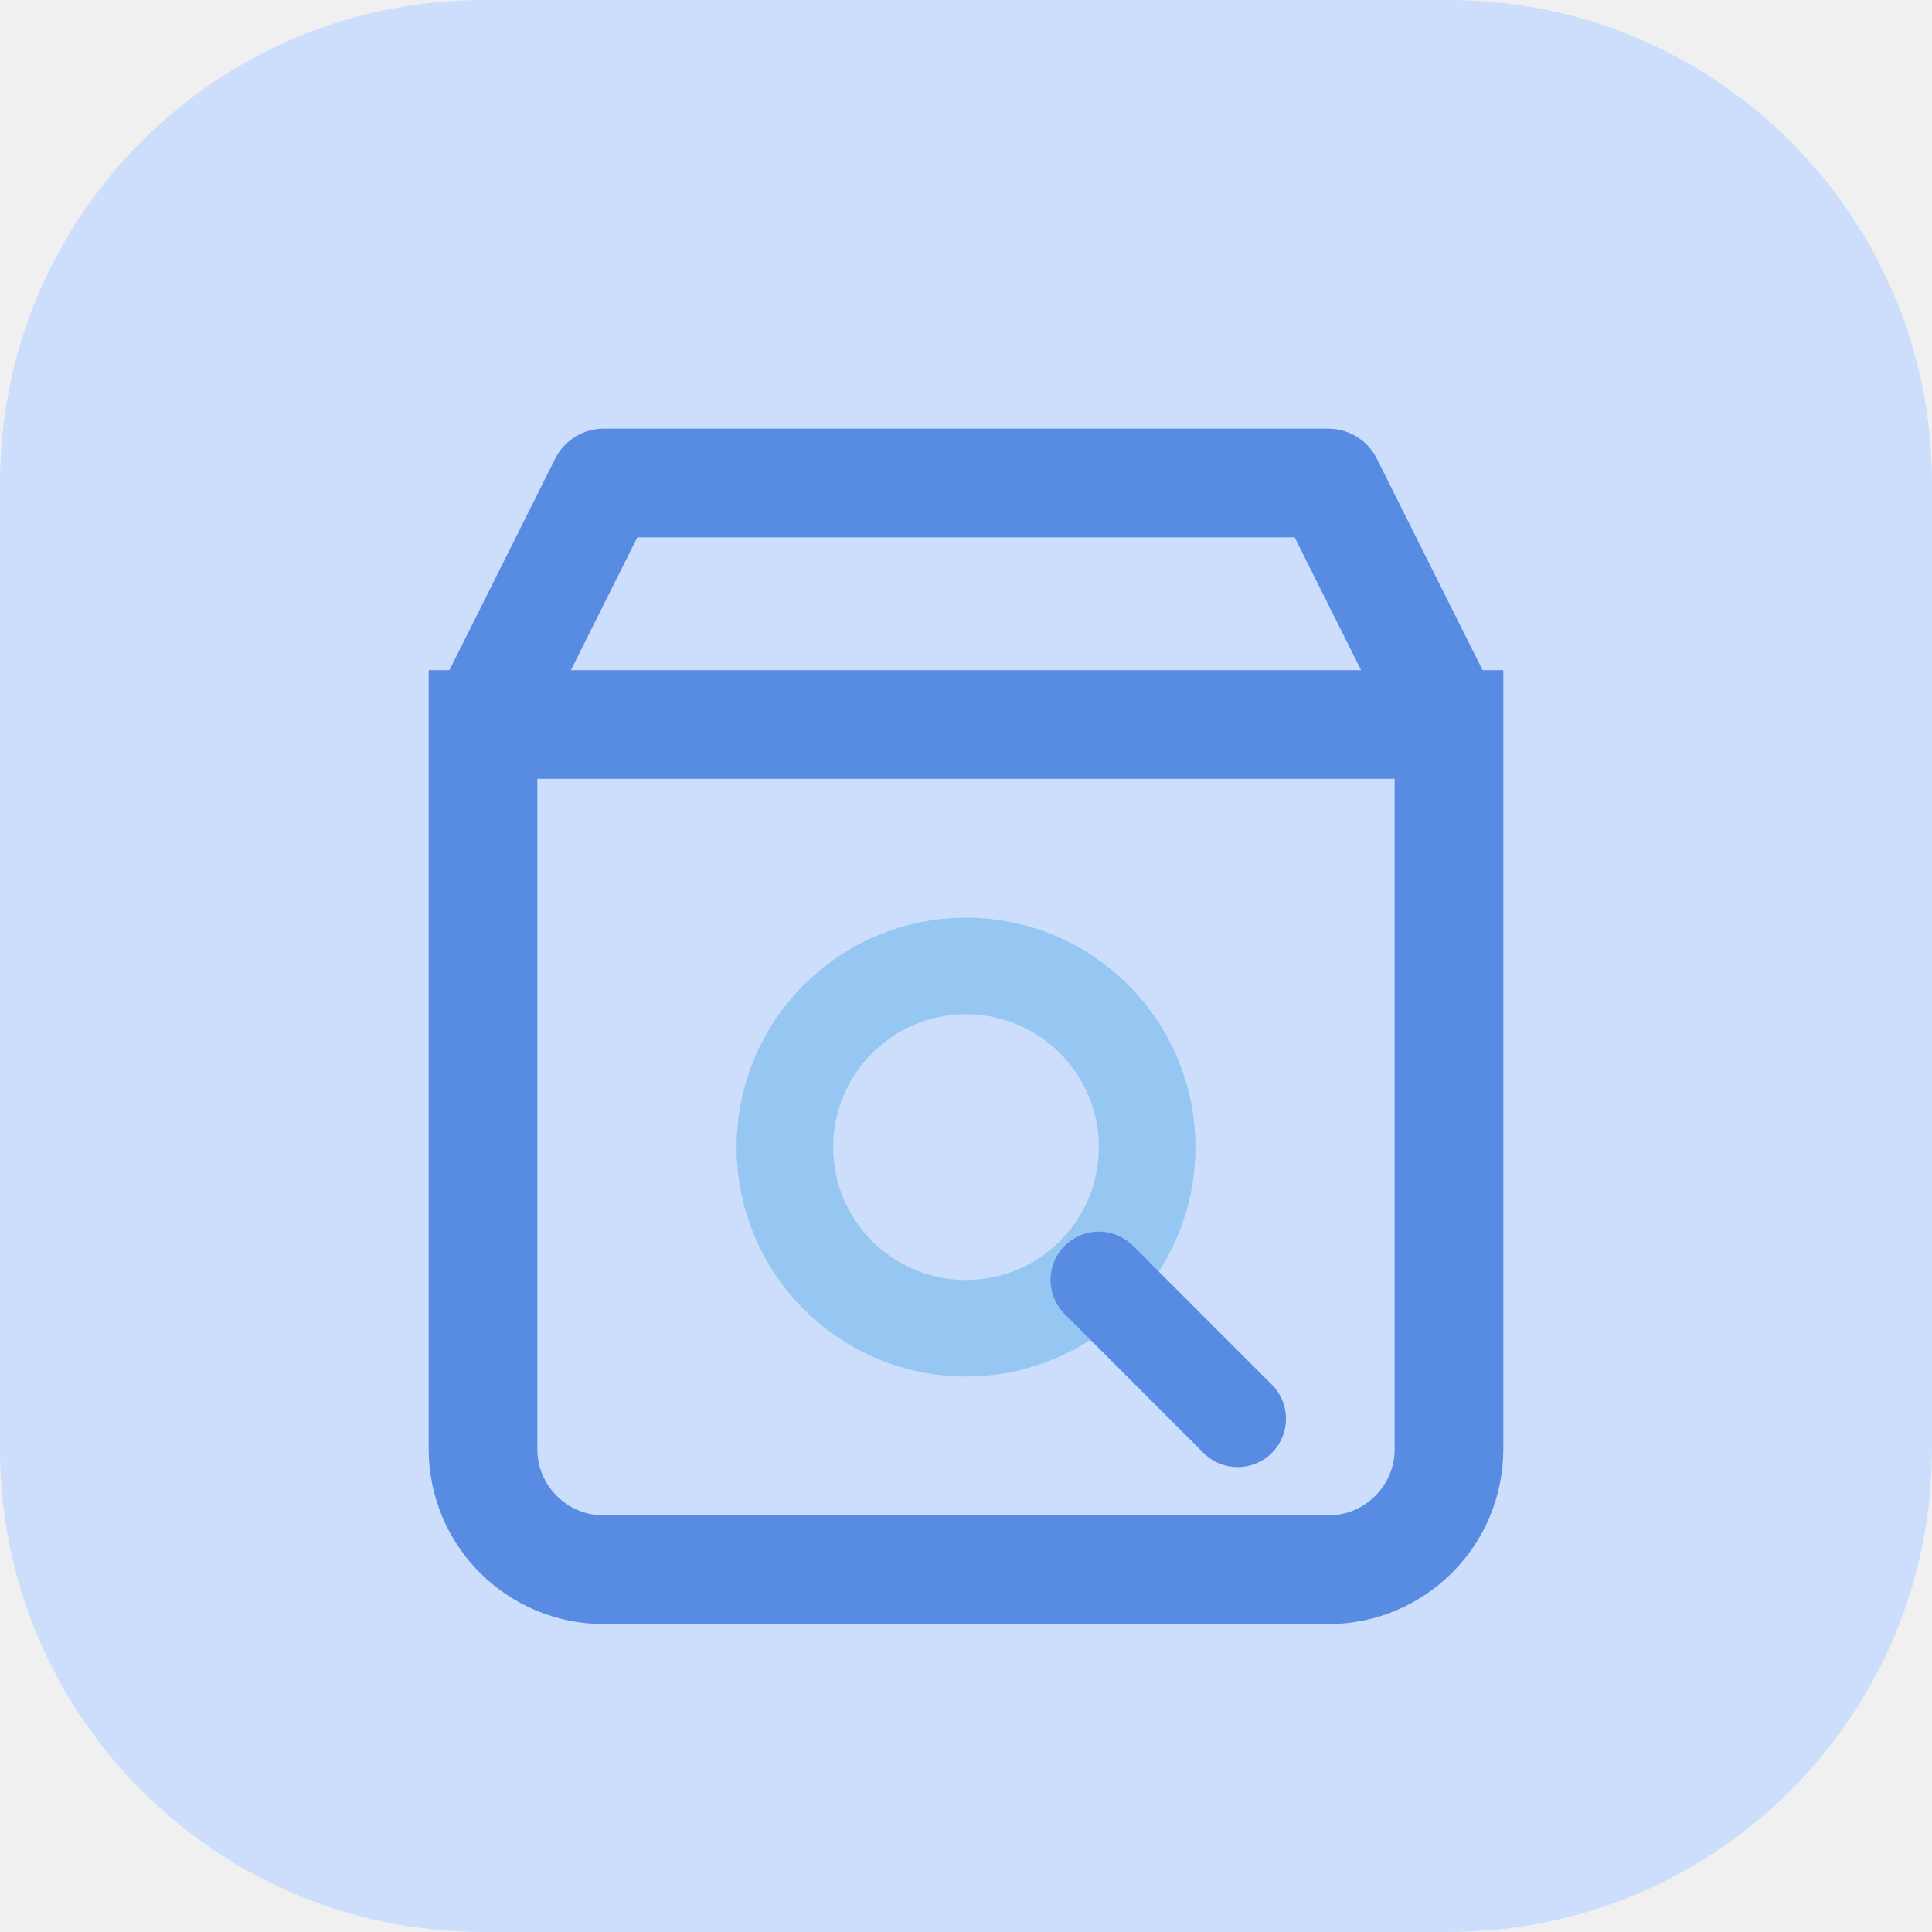
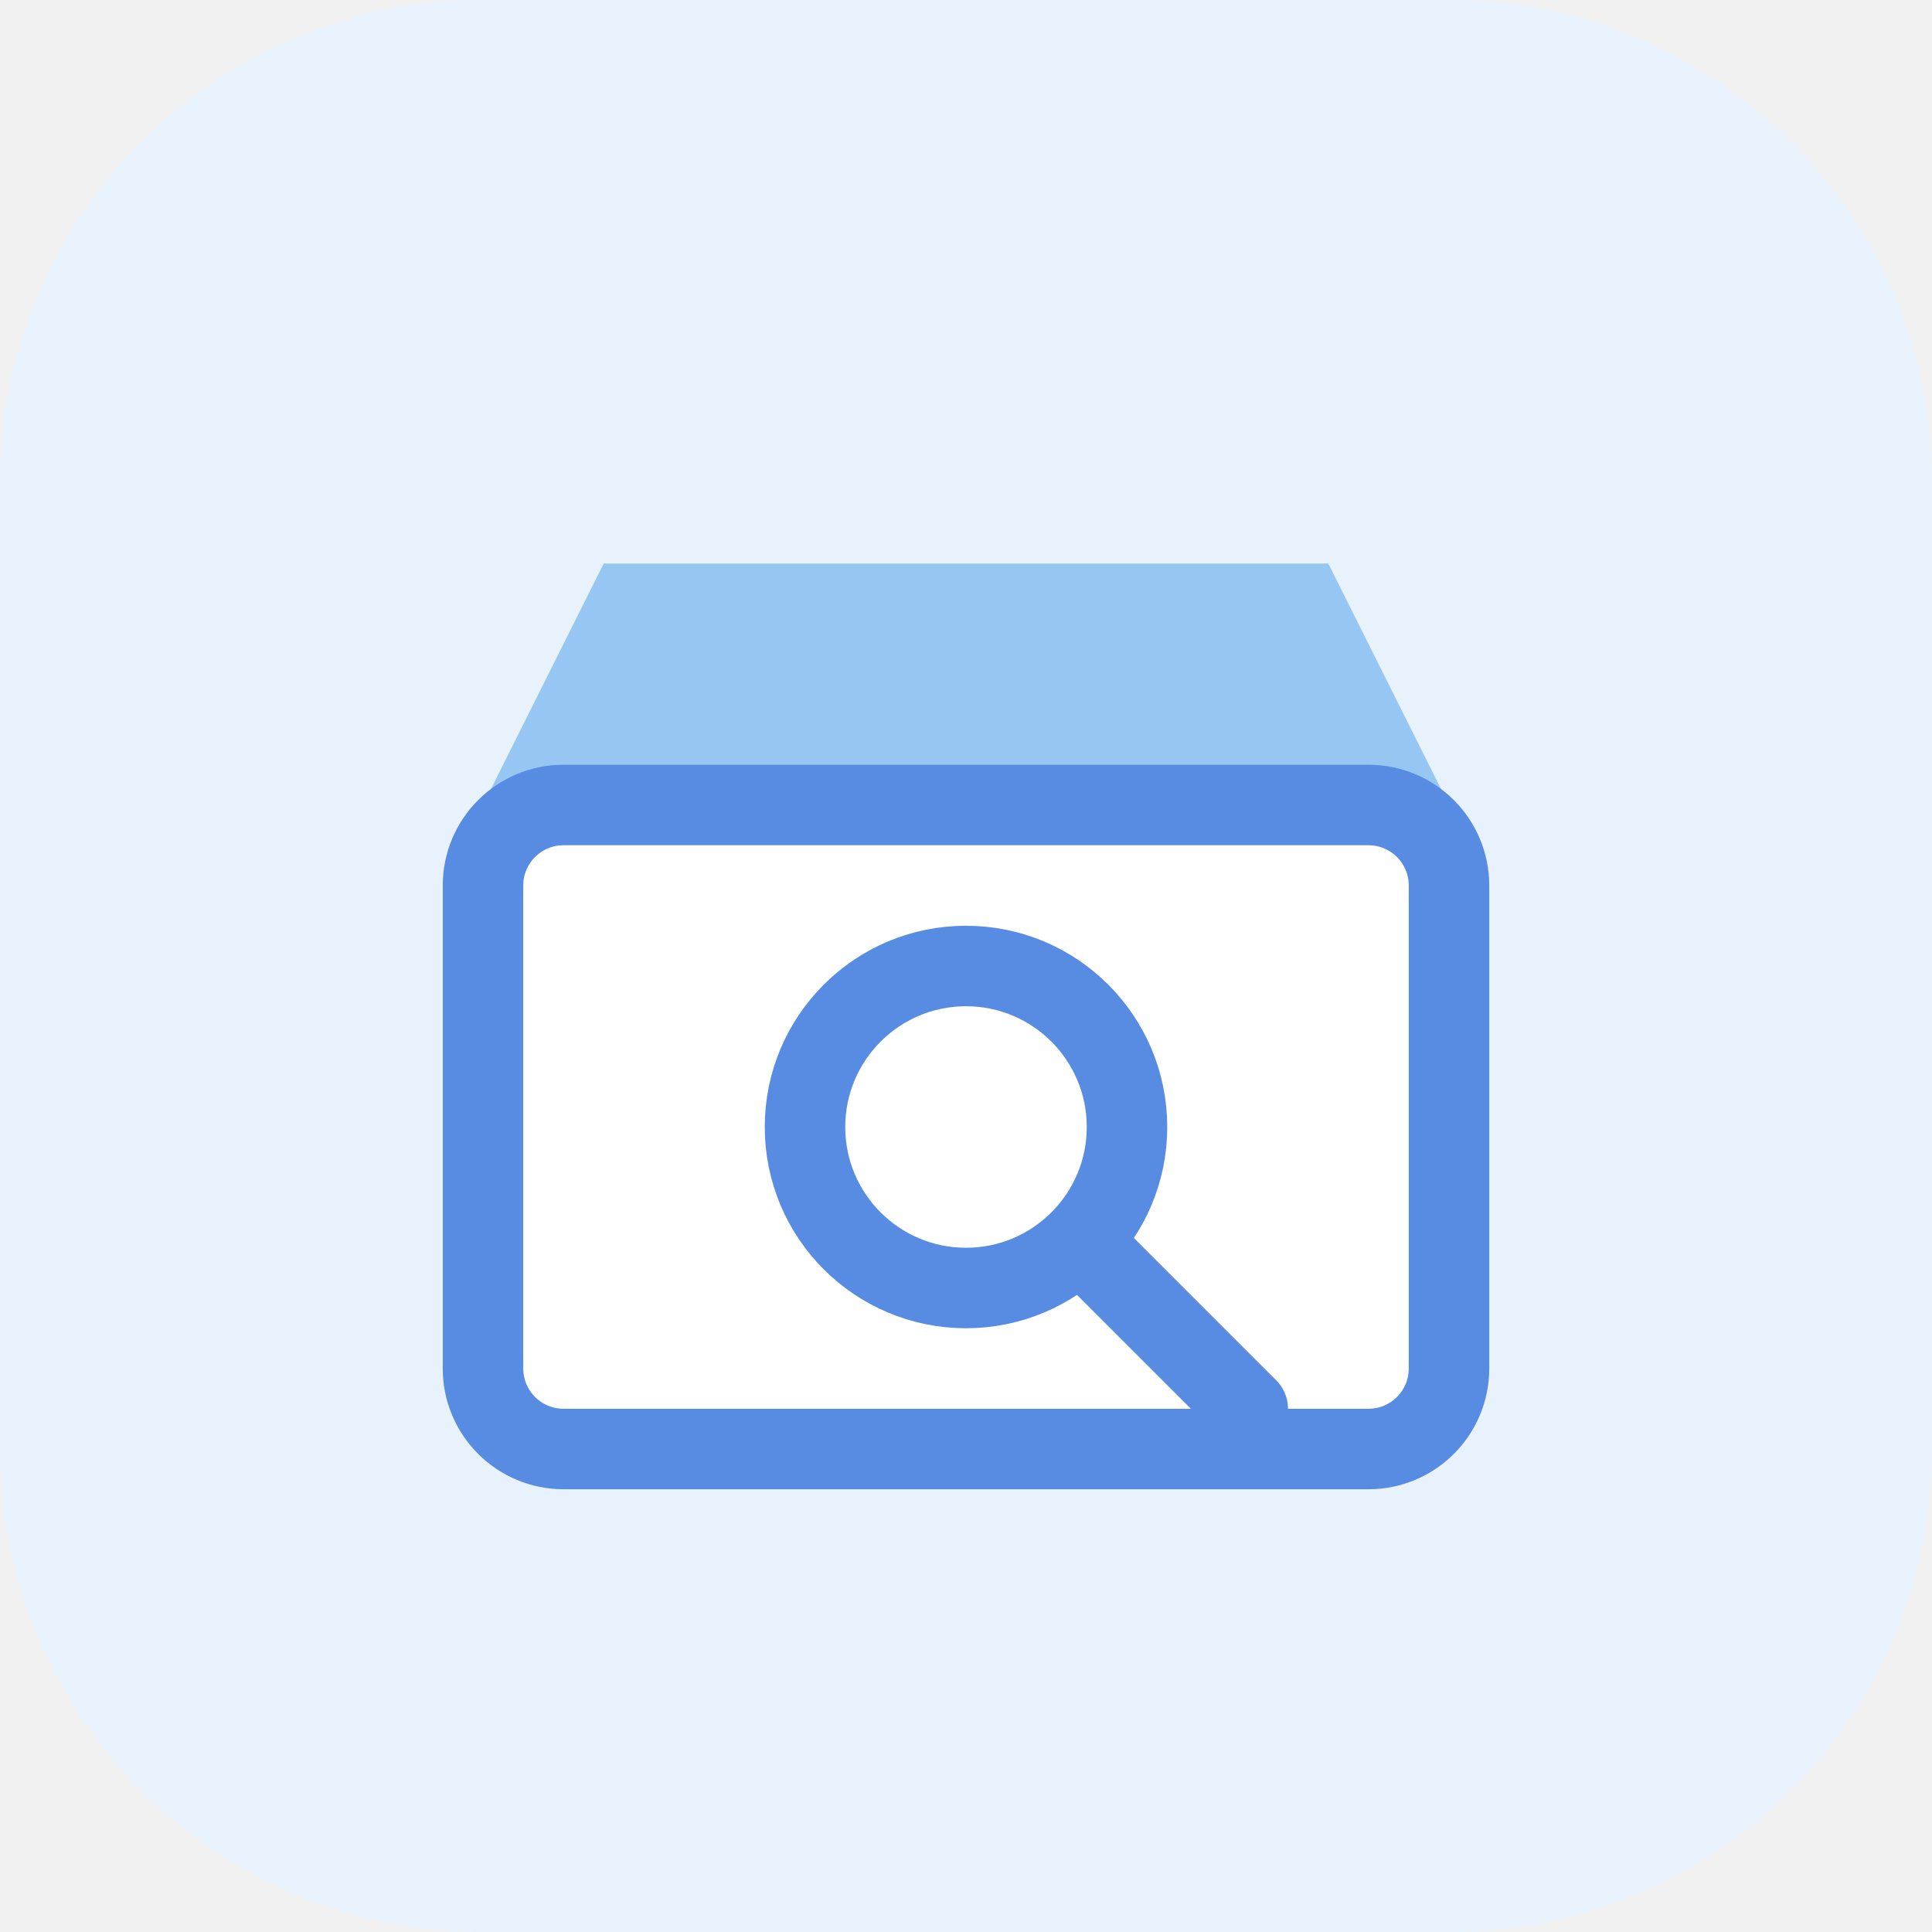
- <svg xmlns="http://www.w3.org/2000/svg" viewBox="0 0 32 32" fill="none">
-   <rect width="32" height="32" rx="8" fill="#cddefc" />
-   <path d="M8 12h16v12a2 2 0 01-2 2H10a2 2 0 01-2-2V12z" stroke="#588ce3" stroke-width="1.8" />
-   <path d="M8 12l2-4h12l2 4" stroke="#588ce3" stroke-width="1.8" stroke-linejoin="round" />
-   <circle cx="16" cy="19" r="3" stroke="#96c7f3" stroke-width="1.6" />
-   <path d="M18.2 21.2l2.3 2.3" stroke="#588ce3" stroke-width="1.6" stroke-linecap="round" />
+ <svg xmlns="http://www.w3.org/2000/svg" viewBox="0 0 48 48">
+   <rect width="48" height="48" rx="12" fill="#e8f2fc" />
+   <path d="M12 20h24l-3-6H15l-3 6z" fill="#96c7f3" />
+   <rect x="12" y="20" width="24" height="16" rx="2" fill="#fff" stroke="#588ce3" stroke-width="2" />
+   <circle cx="24" cy="28" r="4" stroke="#588ce3" stroke-width="2" fill="none" />
+   <path d="M27 31l4 4" stroke="#588ce3" stroke-width="2" stroke-linecap="round" />
</svg>
